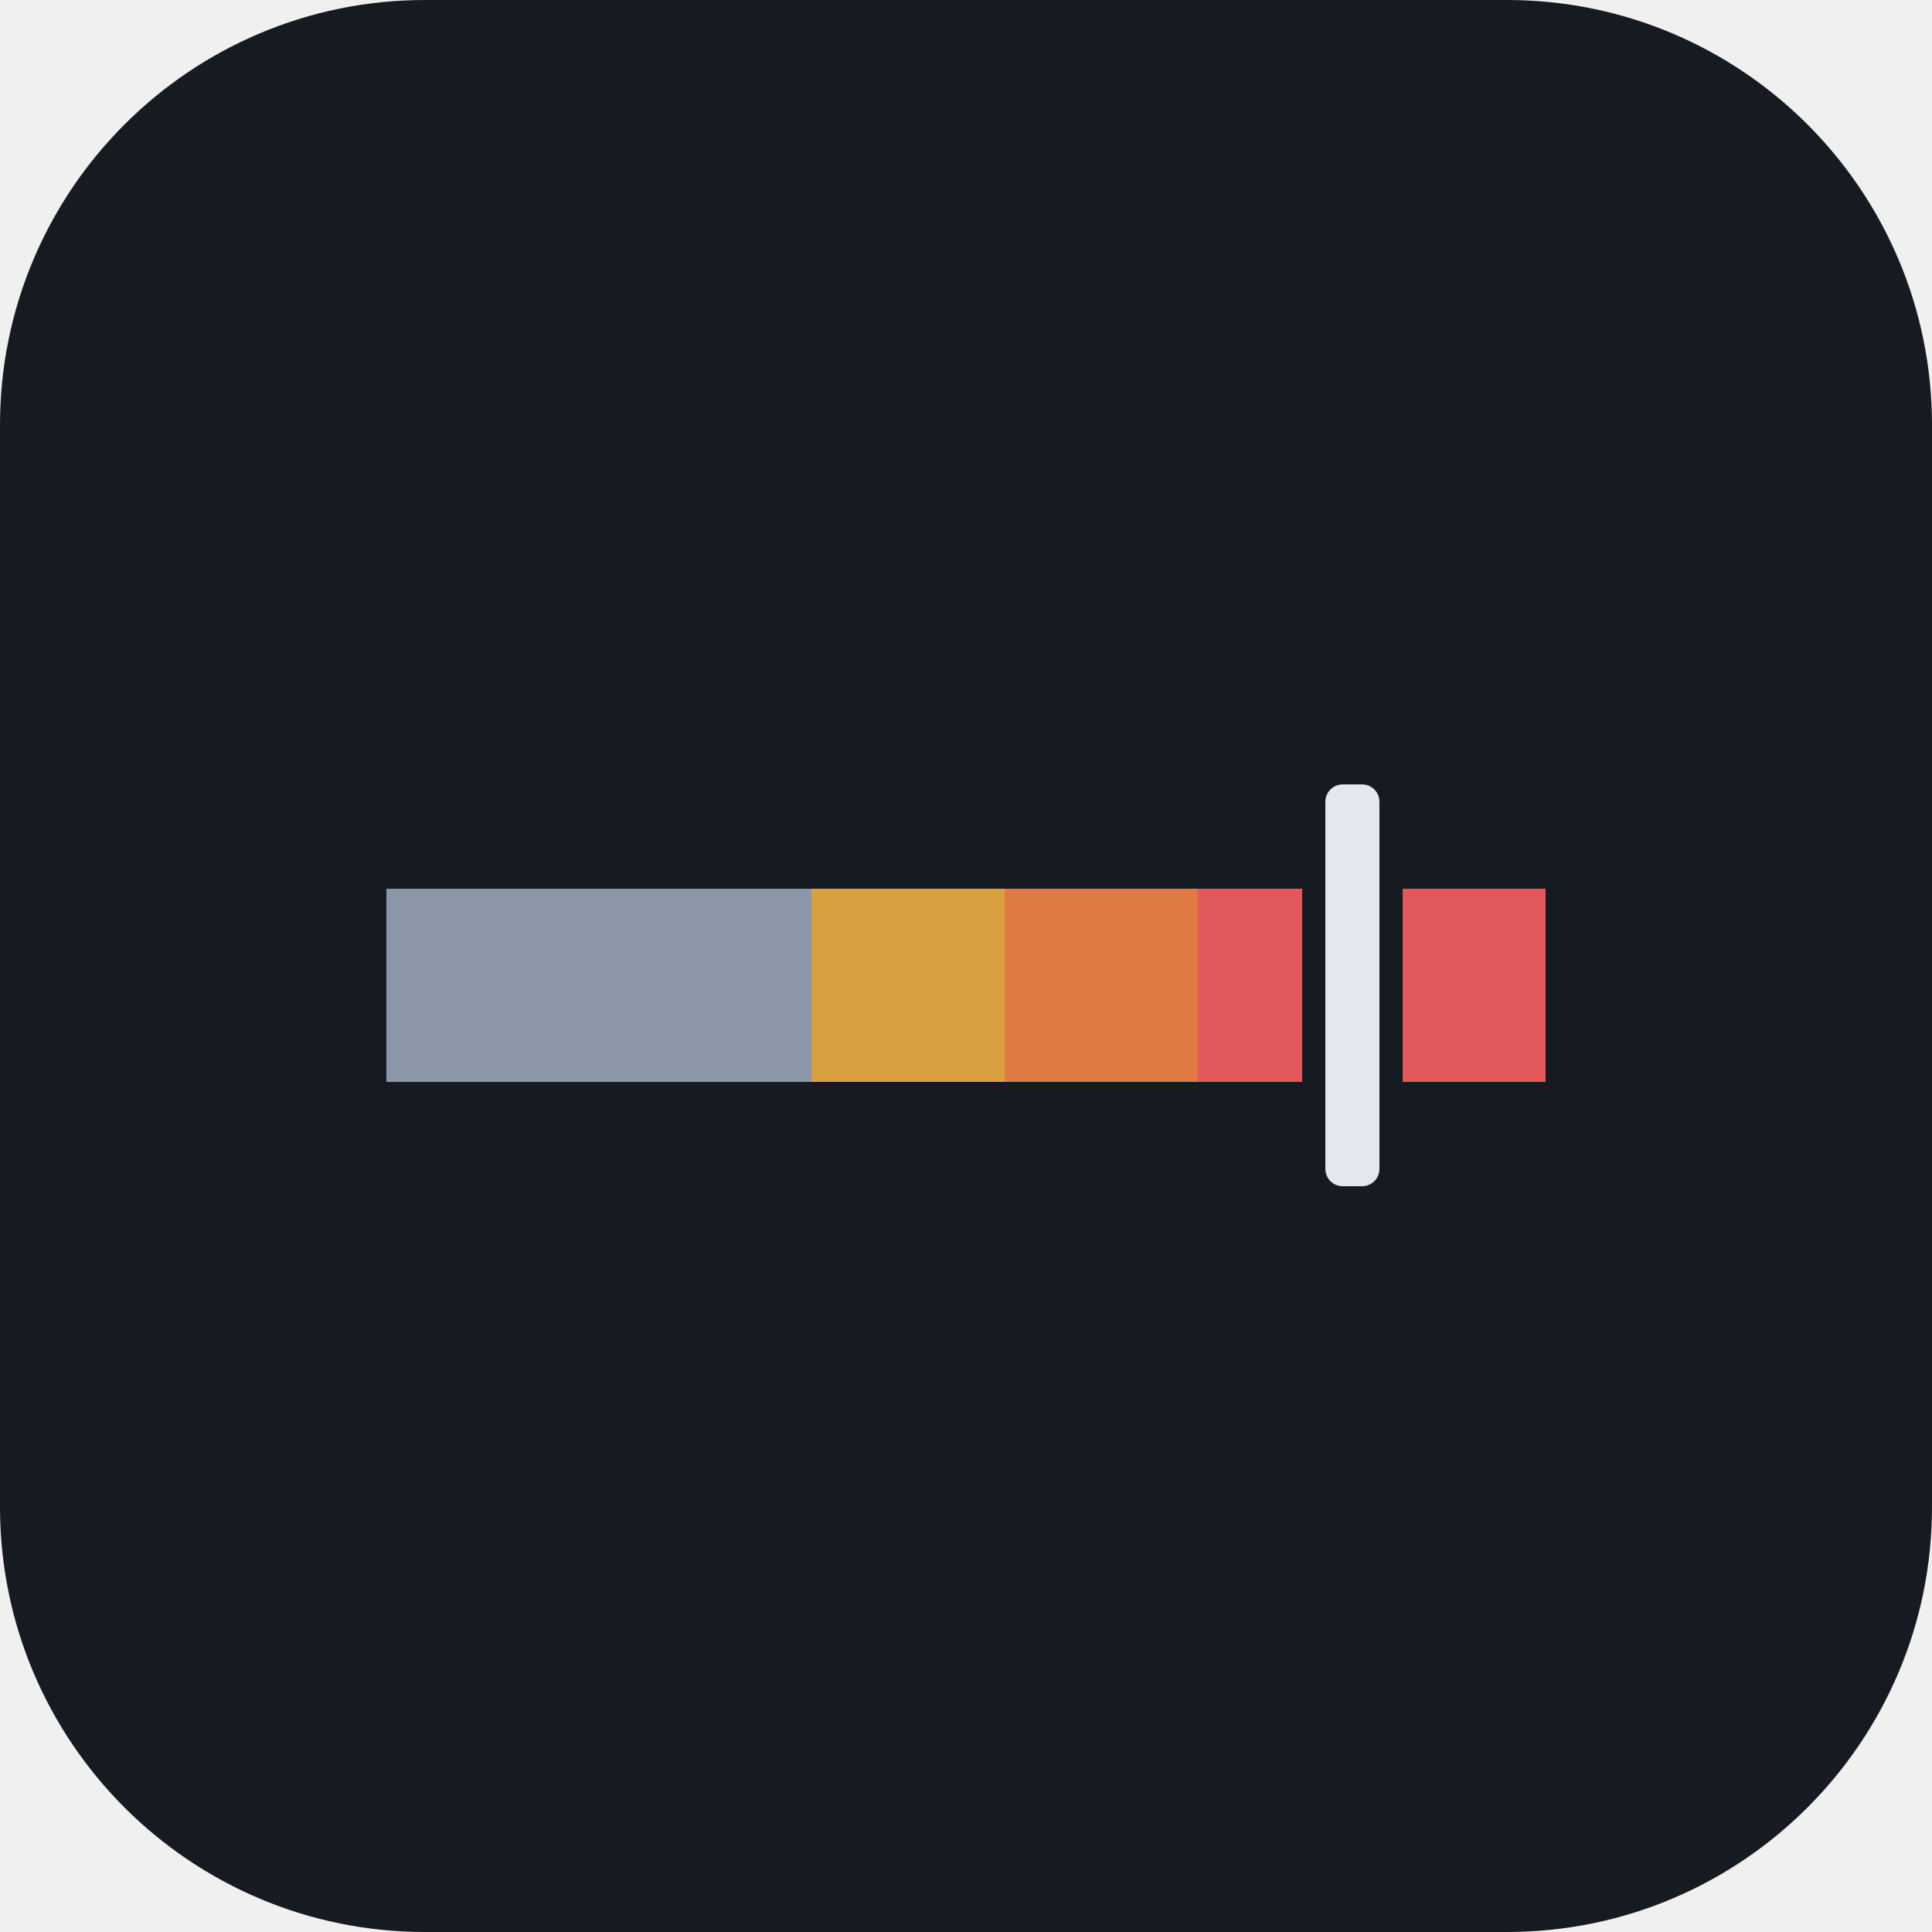
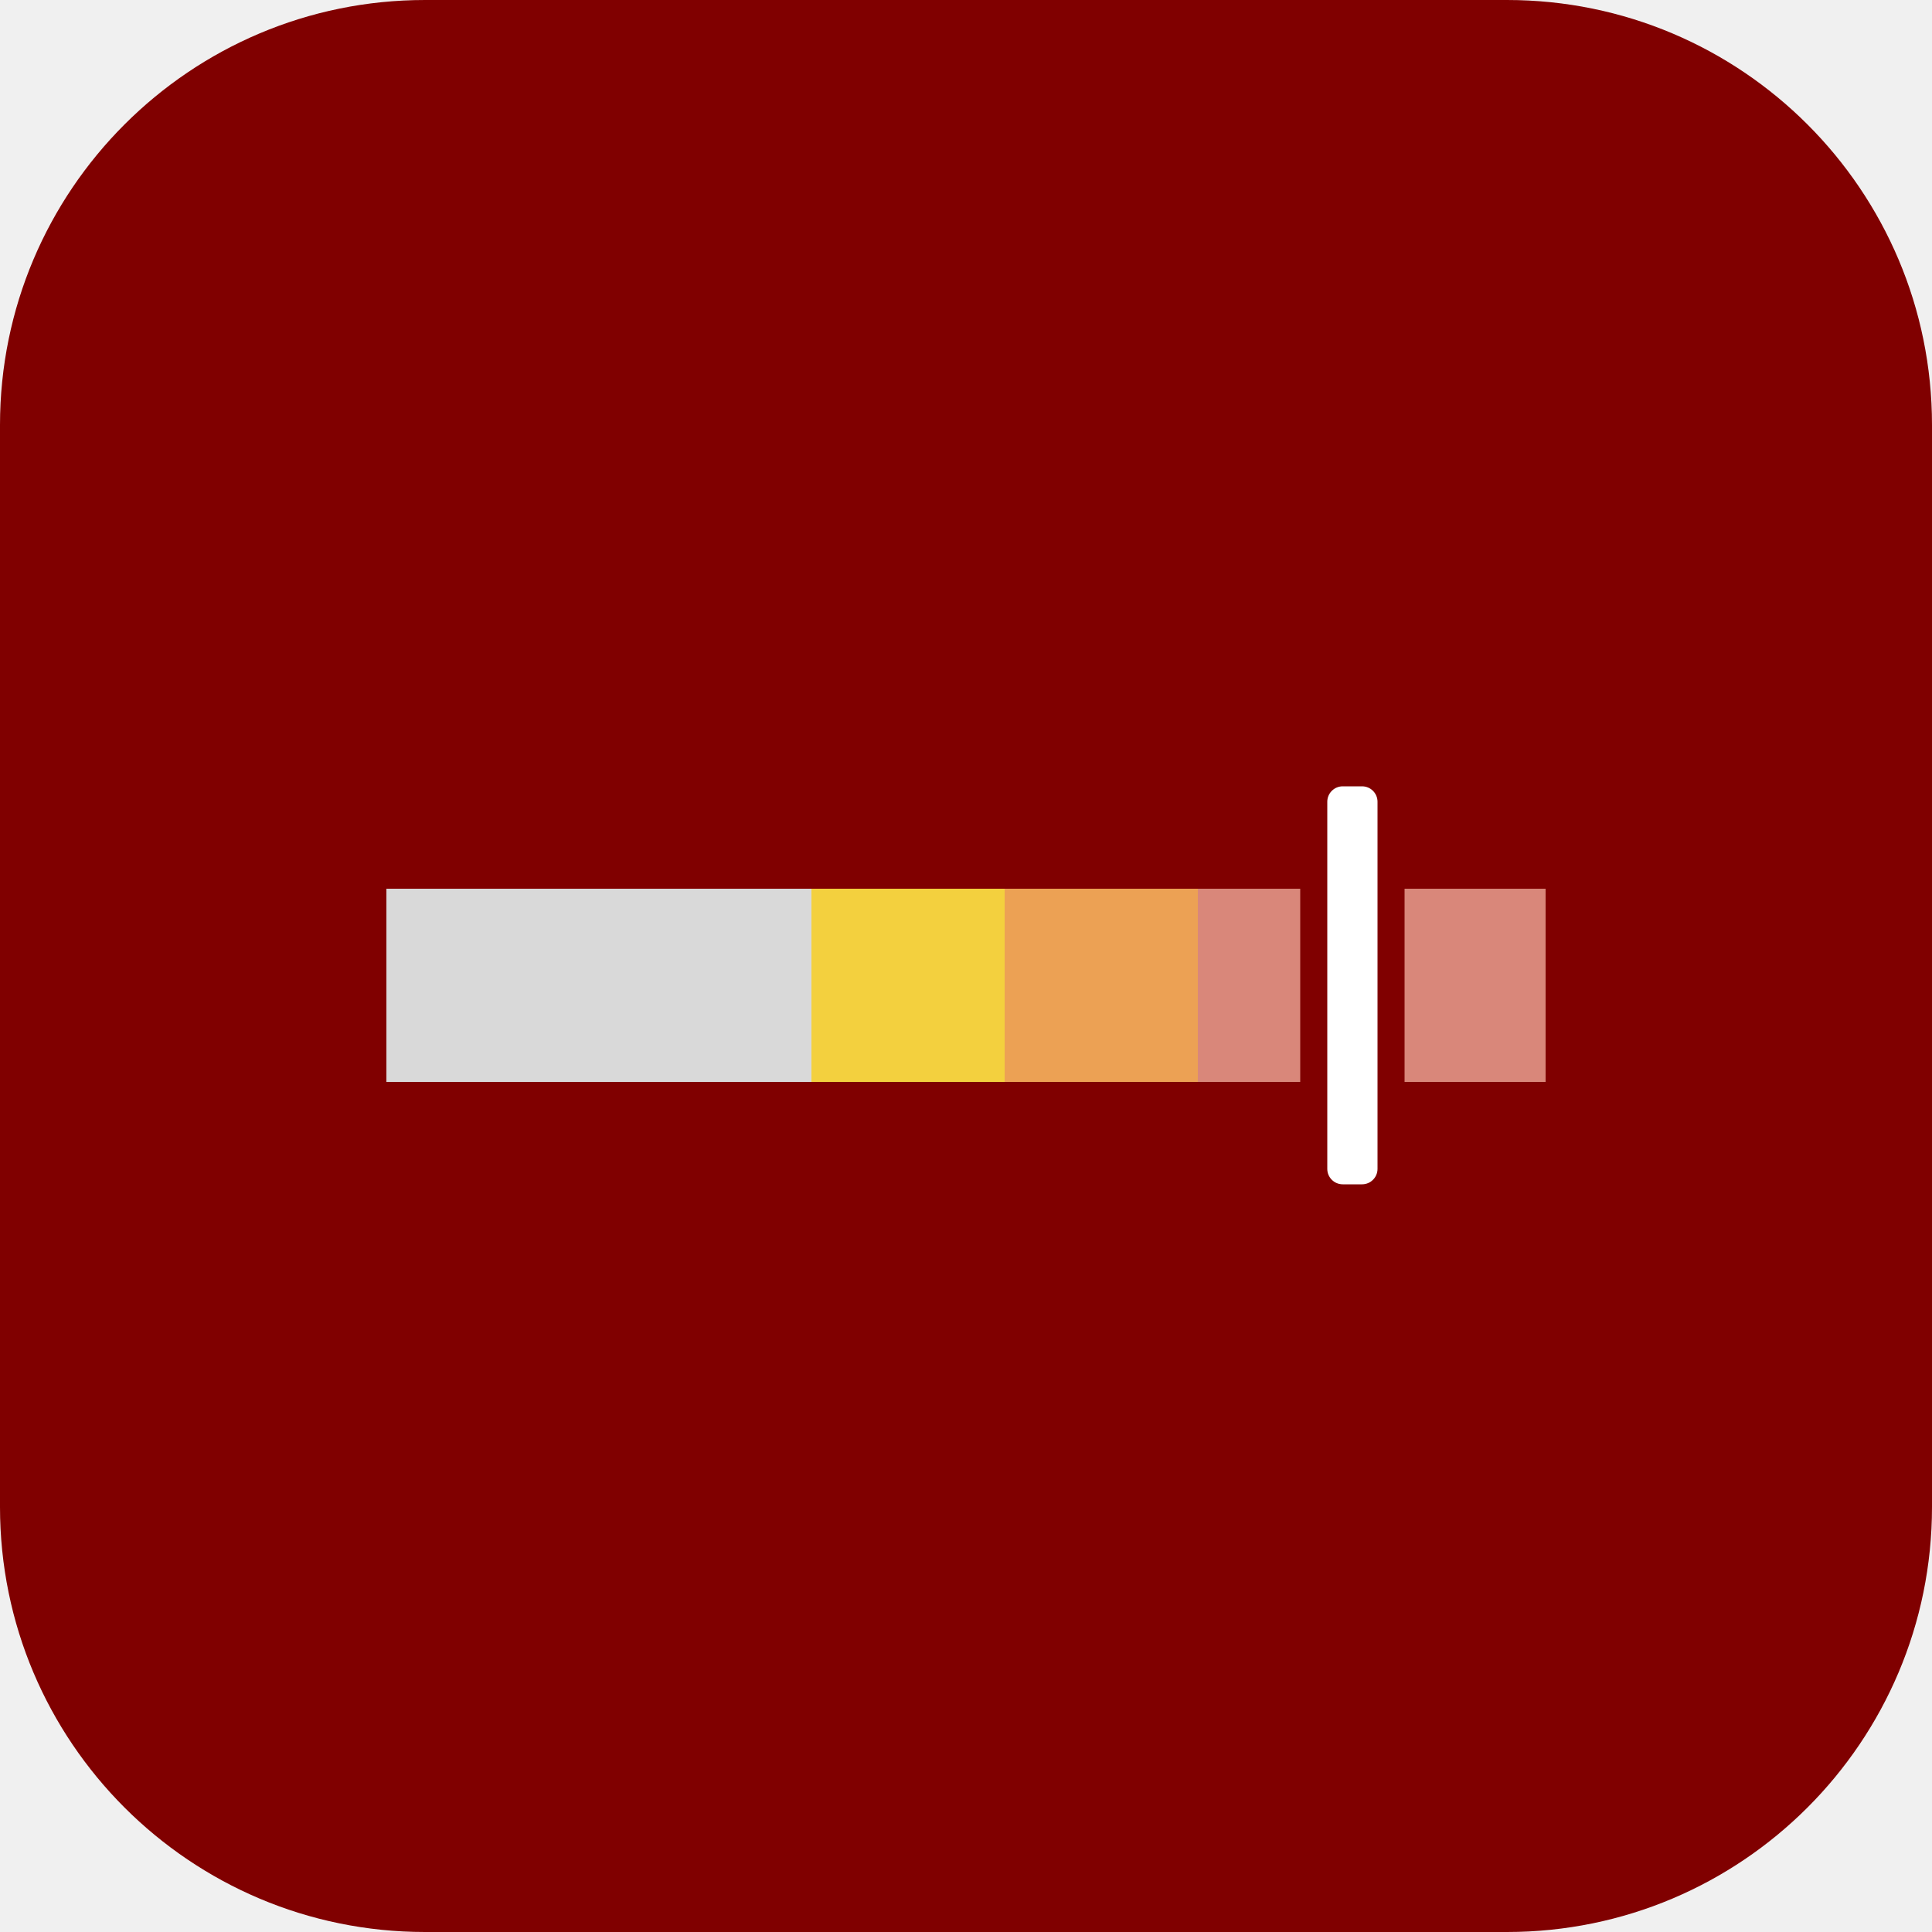
<svg xmlns="http://www.w3.org/2000/svg" viewBox="0 0 100 100">
-   <rect width="100" height="100" rx="22" fill="#161b22" />
-   <rect x="20" y="46" width="22" height="10" fill="#8b97a8" />
-   <rect x="42" y="46" width="10" height="10" fill="#d9a040" />
-   <rect x="52" y="46" width="10" height="10" fill="#e07a45" />
-   <rect x="62" y="46" width="18" height="10" fill="#e2585c" />
-   <rect x="68" y="40" width="4" height="22" rx="1.5" fill="#e4e8ee" stroke="#161b22" stroke-width="1.2" />
+   <rect width="100" height="100" rx="22" fill="#800000" />
+   <rect x="20" y="46" width="22" height="10" fill="#d9d9d9" />
+   <rect x="42" y="46" width="10" height="10" fill="#f3d03e" />
+   <rect x="52" y="46" width="10" height="10" fill="#eca154" />
+   <rect x="62" y="46" width="18" height="10" fill="#d9877a" />
+   <rect x="68" y="40" width="4" height="22" rx="1.5" fill="#ffffff" stroke="#800000" stroke-width="1.4" />
</svg>
